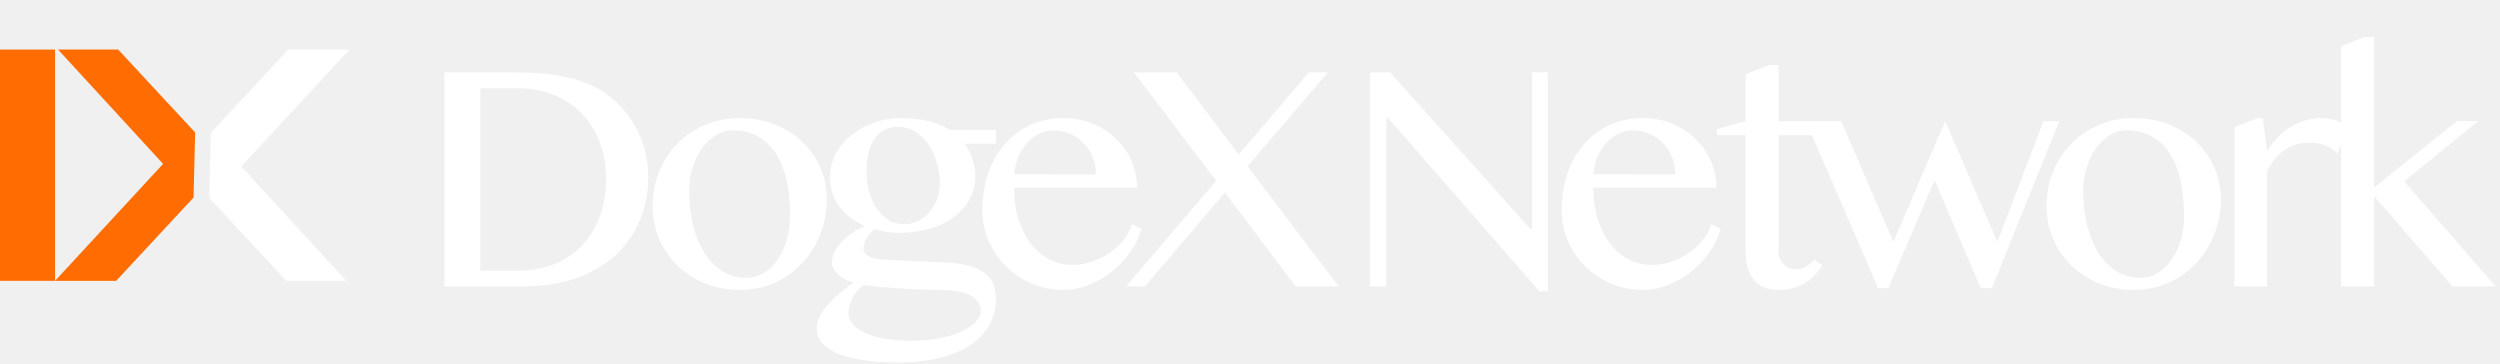
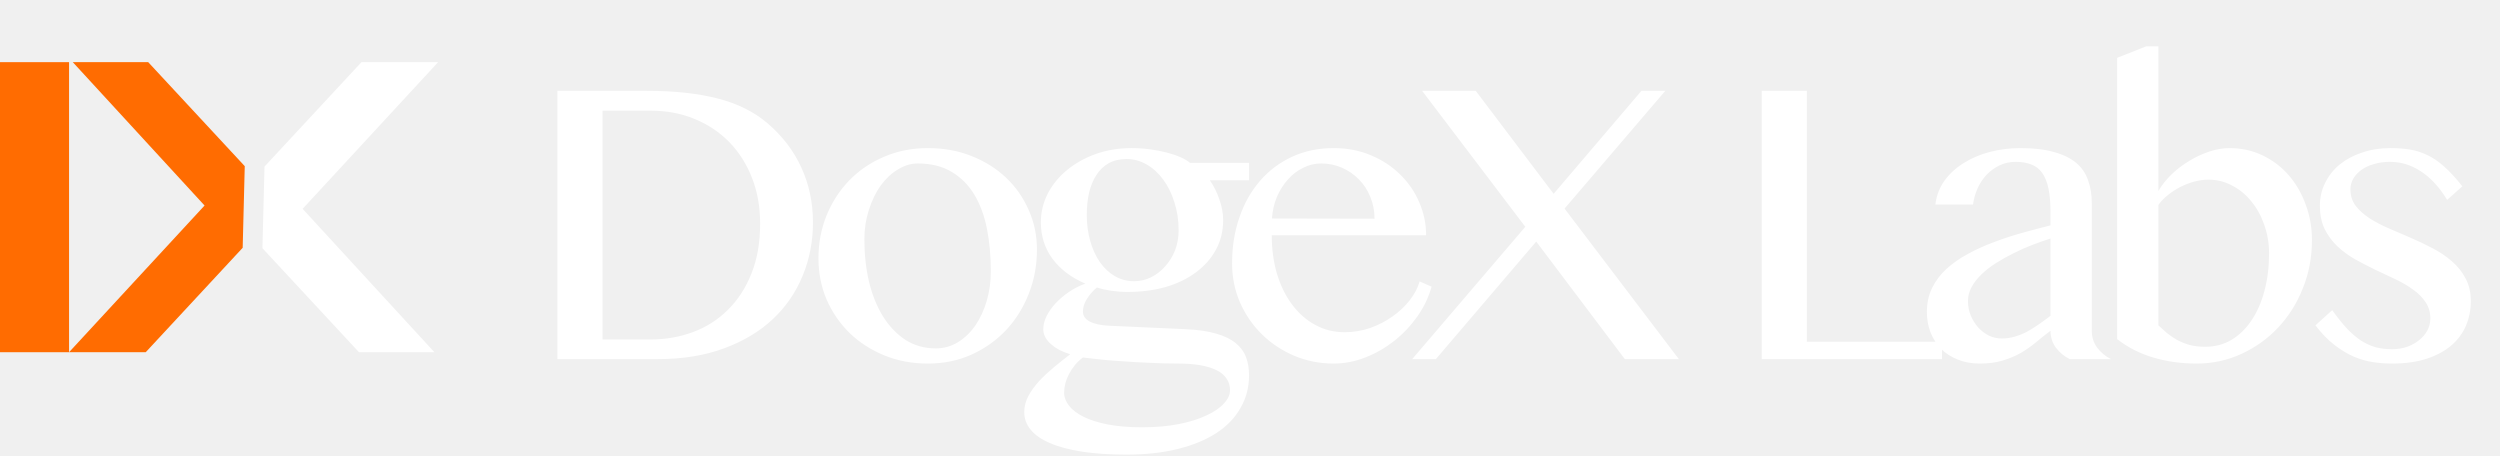
- <svg xmlns="http://www.w3.org/2000/svg" width="227" height="33" viewBox="0 0 227 33" fill="none">
+ <svg xmlns="http://www.w3.org/2000/svg" width="181" height="33" viewBox="0 0 181 33" fill="none">
  <path d="M19.15 12.06L26.17 4.5H31.72L21.91 15.12L31.45 25.5H25.99L19 17.97L19.15 12.06Z" fill="white" />
  <path d="M17.57 17.94L10.55 25.5L5 25.5L14.81 14.88L5.27 4.5L10.73 4.5L17.72 12.03L17.57 17.94Z" fill="#FF6C01" />
  <rect y="4.5" width="5" height="21" fill="#FF6C01" />
-   <path d="M40.357 6.576H46.831C48.824 6.576 50.537 6.762 51.973 7.133C53.408 7.504 54.605 8.1 55.562 8.92C56.656 9.857 57.476 10.932 58.023 12.143C58.579 13.354 58.858 14.677 58.858 16.112C58.858 17.48 58.609 18.764 58.111 19.965C57.622 21.166 56.9 22.216 55.943 23.114C54.995 24.003 53.819 24.706 52.412 25.224C51.016 25.741 49.414 26 47.608 26H40.357V6.576ZM43.623 24.579H47.095C48.189 24.579 49.219 24.398 50.186 24.037C51.153 23.676 51.992 23.139 52.705 22.426C53.428 21.713 53.994 20.839 54.405 19.804C54.825 18.759 55.035 17.553 55.035 16.186C55.035 14.984 54.839 13.886 54.449 12.89C54.058 11.884 53.511 11.02 52.808 10.297C52.105 9.574 51.265 9.013 50.288 8.612C49.322 8.212 48.262 8.012 47.11 8.012H43.623V24.579ZM67.181 26.322C66.029 26.322 64.969 26.122 64.002 25.722C63.035 25.321 62.2 24.779 61.497 24.096C60.794 23.402 60.242 22.597 59.842 21.679C59.451 20.751 59.256 19.76 59.256 18.705C59.256 17.602 59.451 16.566 59.842 15.6C60.242 14.623 60.794 13.773 61.497 13.051C62.2 12.328 63.035 11.762 64.002 11.352C64.969 10.932 66.029 10.722 67.181 10.722C68.323 10.722 69.373 10.912 70.33 11.293C71.297 11.674 72.132 12.196 72.835 12.86C73.538 13.524 74.085 14.306 74.476 15.204C74.876 16.093 75.076 17.05 75.076 18.075C75.076 19.208 74.876 20.277 74.476 21.283C74.085 22.279 73.538 23.153 72.835 23.905C72.132 24.648 71.297 25.238 70.33 25.678C69.373 26.107 68.323 26.322 67.181 26.322ZM67.752 25.224C68.338 25.224 68.875 25.072 69.364 24.77C69.852 24.467 70.272 24.061 70.623 23.554C70.975 23.036 71.248 22.44 71.444 21.767C71.639 21.093 71.737 20.38 71.737 19.628C71.737 18.544 71.644 17.528 71.458 16.581C71.273 15.634 70.97 14.809 70.55 14.105C70.13 13.402 69.583 12.851 68.909 12.45C68.236 12.04 67.415 11.835 66.448 11.835C65.951 11.835 65.467 11.981 64.998 12.274C64.53 12.558 64.115 12.948 63.753 13.446C63.402 13.944 63.118 14.53 62.904 15.204C62.689 15.868 62.581 16.576 62.581 17.328C62.581 18.422 62.694 19.447 62.918 20.404C63.153 21.361 63.489 22.196 63.929 22.909C64.378 23.622 64.92 24.189 65.555 24.608C66.2 25.019 66.932 25.224 67.752 25.224ZM90.431 11.791V13.051H87.589C87.872 13.451 88.102 13.91 88.278 14.428C88.463 14.935 88.556 15.438 88.556 15.937C88.556 16.718 88.385 17.426 88.043 18.061C87.701 18.695 87.223 19.242 86.608 19.701C86.002 20.16 85.275 20.517 84.425 20.77C83.576 21.015 82.638 21.137 81.613 21.137C81.232 21.137 80.841 21.107 80.441 21.049C80.05 20.99 79.708 20.912 79.415 20.814C79.132 21.049 78.893 21.322 78.698 21.635C78.502 21.938 78.405 22.245 78.405 22.558C78.405 22.86 78.566 23.1 78.888 23.275C79.22 23.451 79.689 23.554 80.294 23.583L85.831 23.832C86.72 23.871 87.457 23.979 88.043 24.154C88.639 24.32 89.113 24.55 89.464 24.843C89.816 25.126 90.065 25.463 90.211 25.854C90.358 26.244 90.431 26.684 90.431 27.172C90.431 28.041 90.226 28.827 89.816 29.53C89.415 30.243 88.834 30.849 88.073 31.347C87.311 31.845 86.378 32.23 85.275 32.504C84.181 32.777 82.941 32.914 81.554 32.914C80.314 32.914 79.23 32.841 78.302 32.694C77.374 32.548 76.603 32.338 75.988 32.065C75.372 31.801 74.913 31.479 74.611 31.098C74.308 30.727 74.156 30.307 74.156 29.838C74.156 29.428 74.259 29.032 74.464 28.651C74.669 28.28 74.933 27.919 75.255 27.567C75.577 27.226 75.934 26.894 76.325 26.571C76.715 26.249 77.101 25.941 77.482 25.648C77.208 25.561 76.95 25.458 76.705 25.341C76.471 25.214 76.266 25.072 76.09 24.916C75.914 24.76 75.778 24.594 75.68 24.418C75.582 24.232 75.534 24.037 75.534 23.832C75.534 23.529 75.612 23.217 75.768 22.895C75.934 22.562 76.154 22.25 76.427 21.957C76.71 21.654 77.032 21.381 77.394 21.137C77.765 20.883 78.16 20.683 78.58 20.536C77.575 20.106 76.784 19.511 76.207 18.749C75.641 17.977 75.358 17.094 75.358 16.098C75.358 15.365 75.524 14.672 75.856 14.018C76.198 13.363 76.666 12.792 77.262 12.304C77.858 11.815 78.551 11.43 79.342 11.146C80.143 10.863 81.007 10.722 81.935 10.722C82.384 10.722 82.823 10.751 83.253 10.81C83.693 10.868 84.098 10.946 84.469 11.044C84.85 11.142 85.182 11.254 85.465 11.381C85.758 11.508 85.988 11.645 86.154 11.791H90.431ZM78.405 25.883C78.18 26.049 77.985 26.234 77.819 26.439C77.653 26.645 77.511 26.859 77.394 27.084C77.277 27.309 77.189 27.533 77.13 27.758C77.072 27.992 77.042 28.212 77.042 28.417C77.042 28.749 77.159 29.066 77.394 29.369C77.628 29.672 77.98 29.94 78.448 30.175C78.917 30.409 79.503 30.595 80.206 30.731C80.919 30.868 81.744 30.936 82.682 30.936C83.678 30.936 84.567 30.858 85.348 30.702C86.139 30.546 86.808 30.336 87.355 30.072C87.911 29.818 88.331 29.53 88.615 29.208C88.907 28.895 89.054 28.578 89.054 28.256C89.054 27.924 88.966 27.636 88.79 27.392C88.624 27.148 88.38 26.947 88.058 26.791C87.736 26.635 87.345 26.518 86.886 26.439C86.427 26.361 85.909 26.322 85.333 26.322C84.611 26.322 83.883 26.303 83.151 26.264C82.418 26.234 81.735 26.195 81.1 26.146C80.465 26.107 79.909 26.059 79.43 26C78.951 25.951 78.61 25.912 78.405 25.883ZM82.111 20.36C82.531 20.36 82.936 20.268 83.326 20.082C83.717 19.887 84.059 19.623 84.352 19.291C84.655 18.959 84.894 18.573 85.07 18.134C85.245 17.685 85.333 17.201 85.333 16.684C85.333 15.951 85.231 15.273 85.026 14.648C84.83 14.013 84.562 13.466 84.22 13.007C83.878 12.538 83.478 12.172 83.019 11.908C82.56 11.645 82.076 11.513 81.569 11.513C81.071 11.513 80.636 11.615 80.265 11.82C79.904 12.025 79.606 12.313 79.371 12.685C79.137 13.046 78.961 13.476 78.844 13.974C78.737 14.462 78.683 14.989 78.683 15.556C78.683 16.23 78.766 16.859 78.932 17.445C79.098 18.031 79.332 18.544 79.635 18.983C79.938 19.413 80.299 19.75 80.719 19.994C81.139 20.238 81.603 20.36 82.111 20.36ZM96.557 26.322C95.541 26.322 94.584 26.132 93.686 25.751C92.797 25.37 92.021 24.852 91.357 24.198C90.693 23.544 90.165 22.777 89.775 21.898C89.394 21.01 89.203 20.067 89.203 19.071C89.203 17.87 89.379 16.762 89.731 15.746C90.082 14.721 90.58 13.837 91.225 13.095C91.869 12.352 92.641 11.771 93.539 11.352C94.448 10.932 95.458 10.722 96.572 10.722C97.548 10.722 98.447 10.898 99.267 11.249C100.087 11.591 100.79 12.055 101.376 12.641C101.972 13.217 102.431 13.886 102.753 14.648C103.085 15.409 103.251 16.205 103.251 17.035H92.075C92.075 18.041 92.201 18.974 92.455 19.833C92.719 20.692 93.085 21.435 93.554 22.06C94.023 22.685 94.579 23.173 95.224 23.524C95.868 23.876 96.576 24.052 97.348 24.052C97.993 24.052 98.613 23.949 99.208 23.744C99.804 23.529 100.341 23.251 100.82 22.909C101.308 22.567 101.723 22.177 102.065 21.737C102.407 21.298 102.646 20.844 102.783 20.375L103.647 20.756C103.432 21.527 103.085 22.25 102.607 22.924C102.128 23.598 101.567 24.189 100.922 24.696C100.287 25.194 99.594 25.59 98.842 25.883C98.09 26.176 97.328 26.322 96.557 26.322ZM99.516 15.834C99.516 15.268 99.413 14.74 99.208 14.252C99.013 13.764 98.74 13.344 98.388 12.992C98.036 12.631 97.626 12.348 97.157 12.143C96.689 11.938 96.186 11.835 95.649 11.835C95.2 11.835 94.77 11.938 94.36 12.143C93.95 12.338 93.583 12.616 93.261 12.977C92.939 13.329 92.67 13.749 92.455 14.237C92.25 14.726 92.128 15.253 92.089 15.819L99.516 15.834ZM103.957 26H102.243L110.432 16.42L102.961 6.576H106.843L112.483 14.032L118.84 6.576H120.569L113.274 15.102L121.55 26H117.639L111.223 17.489L103.957 26ZM124.398 6.576H126.229L138.958 20.785H139.105V6.576H140.54V26.454H139.779L125.994 10.663H125.877V26H124.398V6.576ZM149.157 26.322C148.141 26.322 147.184 26.132 146.285 25.751C145.397 25.37 144.62 24.852 143.956 24.198C143.292 23.544 142.765 22.777 142.374 21.898C141.993 21.01 141.803 20.067 141.803 19.071C141.803 17.87 141.979 16.762 142.33 15.746C142.682 14.721 143.18 13.837 143.824 13.095C144.469 12.352 145.241 11.771 146.139 11.352C147.047 10.932 148.058 10.722 149.171 10.722C150.148 10.722 151.046 10.898 151.866 11.249C152.687 11.591 153.39 12.055 153.976 12.641C154.572 13.217 155.031 13.886 155.353 14.648C155.685 15.409 155.851 16.205 155.851 17.035H144.674C144.674 18.041 144.801 18.974 145.055 19.833C145.319 20.692 145.685 21.435 146.154 22.06C146.622 22.685 147.179 23.173 147.824 23.524C148.468 23.876 149.176 24.052 149.948 24.052C150.592 24.052 151.212 23.949 151.808 23.744C152.404 23.529 152.941 23.251 153.419 22.909C153.908 22.567 154.323 22.177 154.664 21.737C155.006 21.298 155.245 20.844 155.382 20.375L156.246 20.756C156.032 21.527 155.685 22.25 155.206 22.924C154.728 23.598 154.166 24.189 153.522 24.696C152.887 25.194 152.194 25.59 151.442 25.883C150.69 26.176 149.928 26.322 149.157 26.322ZM152.116 15.834C152.116 15.268 152.013 14.74 151.808 14.252C151.613 13.764 151.339 13.344 150.988 12.992C150.636 12.631 150.226 12.348 149.757 12.143C149.288 11.938 148.785 11.835 148.248 11.835C147.799 11.835 147.369 11.938 146.959 12.143C146.549 12.338 146.183 12.616 145.861 12.977C145.538 13.329 145.27 13.749 145.055 14.237C144.85 14.726 144.728 15.253 144.689 15.819L152.116 15.834ZM160.629 5.902H161.479V11H164.819V12.274H161.479V22.836C161.479 23.061 161.518 23.27 161.596 23.466C161.684 23.661 161.796 23.832 161.933 23.979C162.079 24.125 162.25 24.242 162.446 24.33C162.641 24.408 162.856 24.447 163.09 24.447C163.422 24.447 163.725 24.364 163.998 24.198C164.272 24.032 164.511 23.827 164.716 23.583L165.463 24.081C165.053 24.774 164.521 25.321 163.866 25.722C163.212 26.122 162.402 26.322 161.435 26.322C160.937 26.322 160.502 26.234 160.131 26.059C159.76 25.893 159.452 25.658 159.208 25.355C158.974 25.043 158.798 24.677 158.681 24.257C158.564 23.827 158.505 23.354 158.505 22.836V12.274H155.898V11.718L158.505 11V6.737L160.629 5.902ZM167.18 11L171.926 21.957L176.628 11L181.36 21.957L185.549 11H186.985L180.862 26.161H179.851L175.661 16.361L171.457 26.161H170.534L163.972 11H167.18ZM193.755 26.322C192.603 26.322 191.543 26.122 190.576 25.722C189.61 25.321 188.775 24.779 188.072 24.096C187.368 23.402 186.817 22.597 186.416 21.679C186.026 20.751 185.83 19.76 185.83 18.705C185.83 17.602 186.026 16.566 186.416 15.6C186.817 14.623 187.368 13.773 188.072 13.051C188.775 12.328 189.61 11.762 190.576 11.352C191.543 10.932 192.603 10.722 193.755 10.722C194.898 10.722 195.948 10.912 196.905 11.293C197.871 11.674 198.706 12.196 199.409 12.86C200.113 13.524 200.659 14.306 201.05 15.204C201.45 16.093 201.651 17.05 201.651 18.075C201.651 19.208 201.45 20.277 201.05 21.283C200.659 22.279 200.113 23.153 199.409 23.905C198.706 24.648 197.871 25.238 196.905 25.678C195.948 26.107 194.898 26.322 193.755 26.322ZM194.326 25.224C194.912 25.224 195.449 25.072 195.938 24.77C196.426 24.467 196.846 24.061 197.198 23.554C197.549 23.036 197.823 22.44 198.018 21.767C198.213 21.093 198.311 20.38 198.311 19.628C198.311 18.544 198.218 17.528 198.033 16.581C197.847 15.634 197.544 14.809 197.124 14.105C196.704 13.402 196.158 12.851 195.484 12.45C194.81 12.04 193.99 11.835 193.023 11.835C192.525 11.835 192.041 11.981 191.573 12.274C191.104 12.558 190.689 12.948 190.327 13.446C189.976 13.944 189.693 14.53 189.478 15.204C189.263 15.868 189.156 16.576 189.156 17.328C189.156 18.422 189.268 19.447 189.492 20.404C189.727 21.361 190.064 22.196 190.503 22.909C190.952 23.622 191.494 24.189 192.129 24.608C192.774 25.019 193.506 25.224 194.326 25.224ZM205.008 10.722H205.462L205.858 13.783C206.092 13.334 206.385 12.924 206.737 12.553C207.088 12.182 207.474 11.859 207.894 11.586C208.324 11.312 208.773 11.102 209.241 10.956C209.72 10.8 210.203 10.722 210.692 10.722C211.131 10.722 211.561 10.78 211.981 10.898C212.41 11.015 212.811 11.2 213.182 11.454L212.244 13.959C212.049 13.744 211.844 13.573 211.629 13.446C211.414 13.31 211.195 13.207 210.97 13.139C210.745 13.06 210.516 13.012 210.282 12.992C210.047 12.973 209.813 12.963 209.578 12.963C209.207 12.963 208.841 13.017 208.48 13.124C208.128 13.231 207.791 13.393 207.469 13.607C207.147 13.812 206.849 14.081 206.575 14.413C206.302 14.735 206.063 15.116 205.858 15.556V26H202.884V11.542L205.008 10.722ZM215.558 17.05L223.087 11H225.021L218.297 16.464L226.603 26H222.677L215.558 17.797V26H212.57V4.203L214.708 3.354H215.558V17.05Z" fill="white" />
+   <path d="M40.357 6.576H46.831C48.824 6.576 50.537 6.762 51.973 7.133C53.408 7.504 54.605 8.1 55.562 8.92C56.656 9.857 57.476 10.932 58.023 12.143C58.579 13.354 58.858 14.677 58.858 16.112C58.858 17.48 58.609 18.764 58.111 19.965C57.622 21.166 56.9 22.216 55.943 23.114C54.995 24.003 53.819 24.706 52.412 25.224C51.016 25.741 49.414 26 47.608 26H40.357V6.576ZM43.623 24.579H47.095C48.189 24.579 49.219 24.398 50.186 24.037C51.153 23.676 51.992 23.139 52.705 22.426C53.428 21.713 53.994 20.839 54.404 19.804C54.825 18.759 55.034 17.553 55.034 16.186C55.034 14.984 54.839 13.886 54.449 12.89C54.058 11.884 53.511 11.02 52.808 10.297C52.105 9.574 51.265 9.013 50.288 8.612C49.322 8.212 48.262 8.012 47.11 8.012H43.623V24.579ZM67.181 26.322C66.029 26.322 64.969 26.122 64.002 25.722C63.035 25.321 62.2 24.779 61.497 24.096C60.794 23.402 60.242 22.597 59.842 21.679C59.451 20.751 59.256 19.76 59.256 18.705C59.256 17.602 59.451 16.566 59.842 15.6C60.242 14.623 60.794 13.773 61.497 13.051C62.2 12.328 63.035 11.762 64.002 11.352C64.969 10.932 66.029 10.722 67.181 10.722C68.323 10.722 69.373 10.912 70.33 11.293C71.297 11.674 72.132 12.196 72.835 12.86C73.538 13.524 74.085 14.306 74.476 15.204C74.876 16.093 75.076 17.05 75.076 18.075C75.076 19.208 74.876 20.277 74.476 21.283C74.085 22.279 73.538 23.153 72.835 23.905C72.132 24.648 71.297 25.238 70.33 25.678C69.373 26.107 68.323 26.322 67.181 26.322ZM67.752 25.224C68.338 25.224 68.875 25.072 69.364 24.77C69.852 24.467 70.272 24.061 70.623 23.554C70.975 23.036 71.248 22.44 71.444 21.767C71.639 21.093 71.737 20.38 71.737 19.628C71.737 18.544 71.644 17.528 71.458 16.581C71.273 15.634 70.97 14.809 70.55 14.105C70.13 13.402 69.583 12.851 68.909 12.45C68.236 12.04 67.415 11.835 66.448 11.835C65.95 11.835 65.467 11.981 64.998 12.274C64.529 12.558 64.115 12.948 63.753 13.446C63.402 13.944 63.118 14.53 62.904 15.204C62.689 15.868 62.581 16.576 62.581 17.328C62.581 18.422 62.694 19.447 62.918 20.404C63.153 21.361 63.489 22.196 63.929 22.909C64.378 23.622 64.92 24.189 65.555 24.608C66.2 25.019 66.932 25.224 67.752 25.224ZM90.431 11.791V13.051H87.589C87.872 13.451 88.102 13.91 88.278 14.428C88.463 14.935 88.556 15.438 88.556 15.937C88.556 16.718 88.385 17.426 88.043 18.061C87.701 18.695 87.223 19.242 86.608 19.701C86.002 20.16 85.275 20.517 84.425 20.77C83.575 21.015 82.638 21.137 81.612 21.137C81.232 21.137 80.841 21.107 80.441 21.049C80.05 20.99 79.708 20.912 79.415 20.814C79.132 21.049 78.893 21.322 78.698 21.635C78.502 21.938 78.404 22.245 78.404 22.558C78.404 22.86 78.566 23.1 78.888 23.275C79.22 23.451 79.689 23.554 80.294 23.583L85.831 23.832C86.72 23.871 87.457 23.979 88.043 24.154C88.639 24.32 89.112 24.55 89.464 24.843C89.816 25.126 90.065 25.463 90.211 25.854C90.358 26.244 90.431 26.684 90.431 27.172C90.431 28.041 90.226 28.827 89.816 29.53C89.415 30.243 88.834 30.849 88.073 31.347C87.311 31.845 86.378 32.23 85.275 32.504C84.181 32.777 82.941 32.914 81.554 32.914C80.314 32.914 79.23 32.841 78.302 32.694C77.374 32.548 76.603 32.338 75.987 32.065C75.372 31.801 74.913 31.479 74.611 31.098C74.308 30.727 74.156 30.307 74.156 29.838C74.156 29.428 74.259 29.032 74.464 28.651C74.669 28.28 74.933 27.919 75.255 27.567C75.577 27.226 75.934 26.894 76.325 26.571C76.715 26.249 77.101 25.941 77.482 25.648C77.208 25.561 76.95 25.458 76.705 25.341C76.471 25.214 76.266 25.072 76.09 24.916C75.914 24.76 75.778 24.594 75.68 24.418C75.582 24.232 75.533 24.037 75.533 23.832C75.533 23.529 75.612 23.217 75.768 22.895C75.934 22.562 76.154 22.25 76.427 21.957C76.71 21.654 77.032 21.381 77.394 21.137C77.765 20.883 78.16 20.683 78.58 20.536C77.575 20.106 76.783 19.511 76.207 18.749C75.641 17.977 75.358 17.094 75.358 16.098C75.358 15.365 75.524 14.672 75.856 14.018C76.198 13.363 76.666 12.792 77.262 12.304C77.858 11.815 78.551 11.43 79.342 11.146C80.143 10.863 81.007 10.722 81.935 10.722C82.384 10.722 82.823 10.751 83.253 10.81C83.693 10.868 84.098 10.946 84.469 11.044C84.85 11.142 85.182 11.254 85.465 11.381C85.758 11.508 85.987 11.645 86.154 11.791H90.431ZM78.404 25.883C78.18 26.049 77.985 26.234 77.819 26.439C77.653 26.645 77.511 26.859 77.394 27.084C77.277 27.309 77.189 27.533 77.13 27.758C77.072 27.992 77.042 28.212 77.042 28.417C77.042 28.749 77.159 29.066 77.394 29.369C77.628 29.672 77.98 29.94 78.448 30.175C78.917 30.409 79.503 30.595 80.206 30.731C80.919 30.868 81.744 30.936 82.682 30.936C83.678 30.936 84.567 30.858 85.348 30.702C86.139 30.546 86.808 30.336 87.355 30.072C87.911 29.818 88.331 29.53 88.615 29.208C88.907 28.895 89.054 28.578 89.054 28.256C89.054 27.924 88.966 27.636 88.79 27.392C88.624 27.148 88.38 26.947 88.058 26.791C87.736 26.635 87.345 26.518 86.886 26.439C86.427 26.361 85.909 26.322 85.333 26.322C84.611 26.322 83.883 26.303 83.151 26.264C82.418 26.234 81.735 26.195 81.1 26.146C80.465 26.107 79.908 26.059 79.43 26C78.951 25.951 78.61 25.912 78.404 25.883ZM82.111 20.36C82.531 20.36 82.936 20.268 83.326 20.082C83.717 19.887 84.059 19.623 84.352 19.291C84.654 18.959 84.894 18.573 85.07 18.134C85.245 17.685 85.333 17.201 85.333 16.684C85.333 15.951 85.231 15.273 85.026 14.648C84.83 14.013 84.562 13.466 84.22 13.007C83.878 12.538 83.478 12.172 83.019 11.908C82.56 11.645 82.076 11.513 81.569 11.513C81.071 11.513 80.636 11.615 80.265 11.82C79.904 12.025 79.606 12.313 79.371 12.685C79.137 13.046 78.961 13.476 78.844 13.974C78.737 14.462 78.683 14.989 78.683 15.556C78.683 16.23 78.766 16.859 78.932 17.445C79.098 18.031 79.332 18.544 79.635 18.983C79.938 19.413 80.299 19.75 80.719 19.994C81.139 20.238 81.603 20.36 82.111 20.36ZM96.557 26.322C95.541 26.322 94.584 26.132 93.686 25.751C92.797 25.37 92.021 24.852 91.357 24.198C90.693 23.544 90.165 22.777 89.775 21.898C89.394 21.01 89.203 20.067 89.203 19.071C89.203 17.87 89.379 16.762 89.731 15.746C90.082 14.721 90.58 13.837 91.225 13.095C91.869 12.352 92.641 11.771 93.539 11.352C94.448 10.932 95.458 10.722 96.572 10.722C97.548 10.722 98.447 10.898 99.267 11.249C100.087 11.591 100.79 12.055 101.376 12.641C101.972 13.217 102.431 13.886 102.753 14.648C103.085 15.409 103.251 16.205 103.251 17.035H92.075C92.075 18.041 92.201 18.974 92.455 19.833C92.719 20.692 93.085 21.435 93.554 22.06C94.023 22.685 94.579 23.173 95.224 23.524C95.868 23.876 96.576 24.052 97.348 24.052C97.992 24.052 98.612 23.949 99.208 23.744C99.804 23.529 100.341 23.251 100.82 22.909C101.308 22.567 101.723 22.177 102.065 21.737C102.406 21.298 102.646 20.844 102.782 20.375L103.647 20.756C103.432 21.527 103.085 22.25 102.607 22.924C102.128 23.598 101.567 24.189 100.922 24.696C100.287 25.194 99.594 25.59 98.842 25.883C98.09 26.176 97.328 26.322 96.557 26.322ZM99.516 15.834C99.516 15.268 99.413 14.74 99.208 14.252C99.013 13.764 98.74 13.344 98.388 12.992C98.036 12.631 97.626 12.348 97.157 12.143C96.689 11.938 96.186 11.835 95.649 11.835C95.2 11.835 94.77 11.938 94.36 12.143C93.95 12.338 93.583 12.616 93.261 12.977C92.939 13.329 92.67 13.749 92.455 14.237C92.25 14.726 92.128 15.253 92.089 15.819L99.516 15.834ZM103.957 26H102.243L110.432 16.42L102.961 6.576H106.843L112.483 14.032L118.84 6.576H120.569L113.274 15.102L121.55 26H117.639L111.223 17.489L103.957 26ZM127.55 6.576H130.817V24.74H140.602V26H127.55V6.576ZM149.848 26C149.457 25.805 149.125 25.531 148.852 25.18C148.588 24.818 148.456 24.408 148.456 23.949C148.105 24.213 147.758 24.486 147.416 24.77C147.084 25.053 146.718 25.311 146.318 25.546C145.927 25.77 145.488 25.956 144.999 26.102C144.521 26.249 143.964 26.322 143.329 26.322C142.743 26.322 142.211 26.225 141.733 26.029C141.264 25.844 140.864 25.585 140.531 25.253C140.209 24.921 139.955 24.525 139.77 24.066C139.594 23.607 139.506 23.114 139.506 22.587C139.506 21.942 139.633 21.361 139.887 20.844C140.141 20.326 140.488 19.867 140.927 19.467C141.376 19.057 141.894 18.695 142.48 18.383C143.066 18.061 143.691 17.777 144.355 17.533C145.019 17.279 145.702 17.055 146.406 16.859C147.109 16.664 147.792 16.483 148.456 16.317V15.38C148.456 14.696 148.407 14.12 148.31 13.651C148.212 13.183 148.061 12.807 147.856 12.523C147.651 12.23 147.387 12.025 147.065 11.908C146.752 11.781 146.376 11.718 145.937 11.718C145.517 11.718 145.131 11.801 144.78 11.967C144.428 12.133 144.115 12.357 143.842 12.641C143.578 12.914 143.359 13.241 143.183 13.622C143.017 13.993 142.905 14.389 142.846 14.809H140.121C140.199 14.164 140.419 13.588 140.781 13.08C141.152 12.572 141.615 12.148 142.172 11.806C142.729 11.454 143.359 11.185 144.062 11C144.775 10.815 145.512 10.722 146.274 10.722C147.25 10.722 148.071 10.819 148.735 11.015C149.399 11.2 149.931 11.464 150.331 11.806C150.732 12.148 151.015 12.567 151.181 13.065C151.357 13.554 151.445 14.096 151.445 14.691V23.949C151.445 24.408 151.576 24.818 151.84 25.18C152.114 25.531 152.446 25.805 152.836 26H149.848ZM148.456 17.27C148.027 17.406 147.582 17.562 147.123 17.738C146.664 17.914 146.215 18.114 145.776 18.339C145.336 18.554 144.916 18.788 144.516 19.042C144.115 19.296 143.764 19.569 143.461 19.862C143.158 20.155 142.919 20.463 142.743 20.785C142.568 21.107 142.48 21.444 142.48 21.796C142.48 22.167 142.548 22.519 142.685 22.851C142.822 23.173 143.002 23.461 143.227 23.715C143.451 23.959 143.71 24.154 144.003 24.301C144.296 24.438 144.599 24.506 144.911 24.506C145.243 24.506 145.561 24.462 145.864 24.374C146.166 24.286 146.459 24.169 146.742 24.023C147.026 23.866 147.309 23.69 147.592 23.495C147.875 23.3 148.163 23.09 148.456 22.865V17.27ZM153.279 4.188L155.388 3.354H156.267V13.827C156.511 13.407 156.828 13.007 157.219 12.626C157.619 12.245 158.049 11.918 158.508 11.645C158.977 11.361 159.46 11.137 159.958 10.971C160.466 10.805 160.949 10.722 161.408 10.722C162.278 10.722 163.078 10.898 163.811 11.249C164.543 11.601 165.173 12.079 165.7 12.685C166.228 13.29 166.638 13.998 166.931 14.809C167.234 15.609 167.385 16.469 167.385 17.387C167.385 18.627 167.165 19.789 166.726 20.873C166.296 21.957 165.7 22.904 164.939 23.715C164.187 24.516 163.303 25.15 162.287 25.619C161.272 26.088 160.188 26.322 159.035 26.322C157.922 26.322 156.872 26.176 155.886 25.883C154.909 25.59 154.04 25.145 153.279 24.55V4.188ZM156.267 23.554C156.452 23.73 156.653 23.91 156.867 24.096C157.092 24.281 157.341 24.452 157.615 24.608C157.888 24.755 158.191 24.877 158.523 24.975C158.865 25.062 159.245 25.106 159.665 25.106C160.359 25.106 160.989 24.94 161.555 24.608C162.121 24.267 162.605 23.798 163.005 23.202C163.415 22.597 163.728 21.884 163.943 21.064C164.167 20.233 164.28 19.33 164.28 18.354C164.28 17.611 164.162 16.918 163.928 16.273C163.703 15.619 163.391 15.053 162.99 14.574C162.6 14.086 162.136 13.705 161.599 13.432C161.072 13.148 160.505 13.007 159.9 13.007C159.558 13.007 159.206 13.056 158.845 13.153C158.493 13.251 158.156 13.383 157.834 13.549C157.512 13.715 157.214 13.91 156.941 14.135C156.667 14.35 156.443 14.584 156.267 14.838V23.554ZM173.174 25.282C173.574 25.282 173.946 25.224 174.287 25.106C174.629 24.98 174.922 24.814 175.166 24.608C175.42 24.403 175.615 24.169 175.752 23.905C175.889 23.632 175.957 23.354 175.957 23.07C175.957 22.611 175.84 22.211 175.606 21.869C175.381 21.527 175.078 21.225 174.698 20.961C174.326 20.688 173.902 20.439 173.423 20.214C172.945 19.989 172.456 19.76 171.958 19.525C171.46 19.281 170.972 19.027 170.493 18.764C170.015 18.49 169.585 18.173 169.204 17.811C168.833 17.45 168.531 17.035 168.296 16.566C168.072 16.088 167.959 15.531 167.959 14.896C167.959 14.301 168.086 13.749 168.34 13.241C168.594 12.724 168.946 12.279 169.395 11.908C169.854 11.537 170.396 11.249 171.021 11.044C171.646 10.829 172.329 10.722 173.072 10.722C173.57 10.722 174.033 10.756 174.463 10.824C174.893 10.893 175.313 11.024 175.723 11.22C176.143 11.415 176.558 11.698 176.968 12.069C177.378 12.431 177.813 12.904 178.272 13.49L177.173 14.472C176.607 13.544 175.972 12.855 175.269 12.406C174.575 11.947 173.833 11.718 173.042 11.718C172.613 11.718 172.222 11.771 171.87 11.879C171.519 11.977 171.216 12.118 170.962 12.304C170.718 12.479 170.523 12.69 170.376 12.934C170.24 13.178 170.171 13.437 170.171 13.71C170.171 14.159 170.293 14.55 170.537 14.882C170.791 15.214 171.123 15.517 171.533 15.79C171.944 16.054 172.407 16.298 172.925 16.523C173.452 16.747 173.985 16.977 174.522 17.211C175.069 17.445 175.601 17.699 176.118 17.973C176.646 18.246 177.115 18.564 177.525 18.925C177.935 19.276 178.262 19.686 178.506 20.155C178.76 20.624 178.887 21.171 178.887 21.796C178.887 22.431 178.77 23.026 178.535 23.583C178.301 24.13 177.945 24.608 177.466 25.019C176.997 25.419 176.406 25.736 175.694 25.971C174.981 26.205 174.141 26.322 173.174 26.322C172.735 26.322 172.281 26.288 171.812 26.22C171.353 26.151 170.889 26.02 170.42 25.824C169.951 25.619 169.483 25.336 169.014 24.975C168.545 24.613 168.086 24.14 167.637 23.554L168.853 22.455C169.214 22.963 169.561 23.398 169.893 23.759C170.225 24.11 170.562 24.403 170.904 24.638C171.255 24.862 171.612 25.028 171.973 25.136C172.344 25.233 172.744 25.282 173.174 25.282Z" fill="white" />
</svg>
